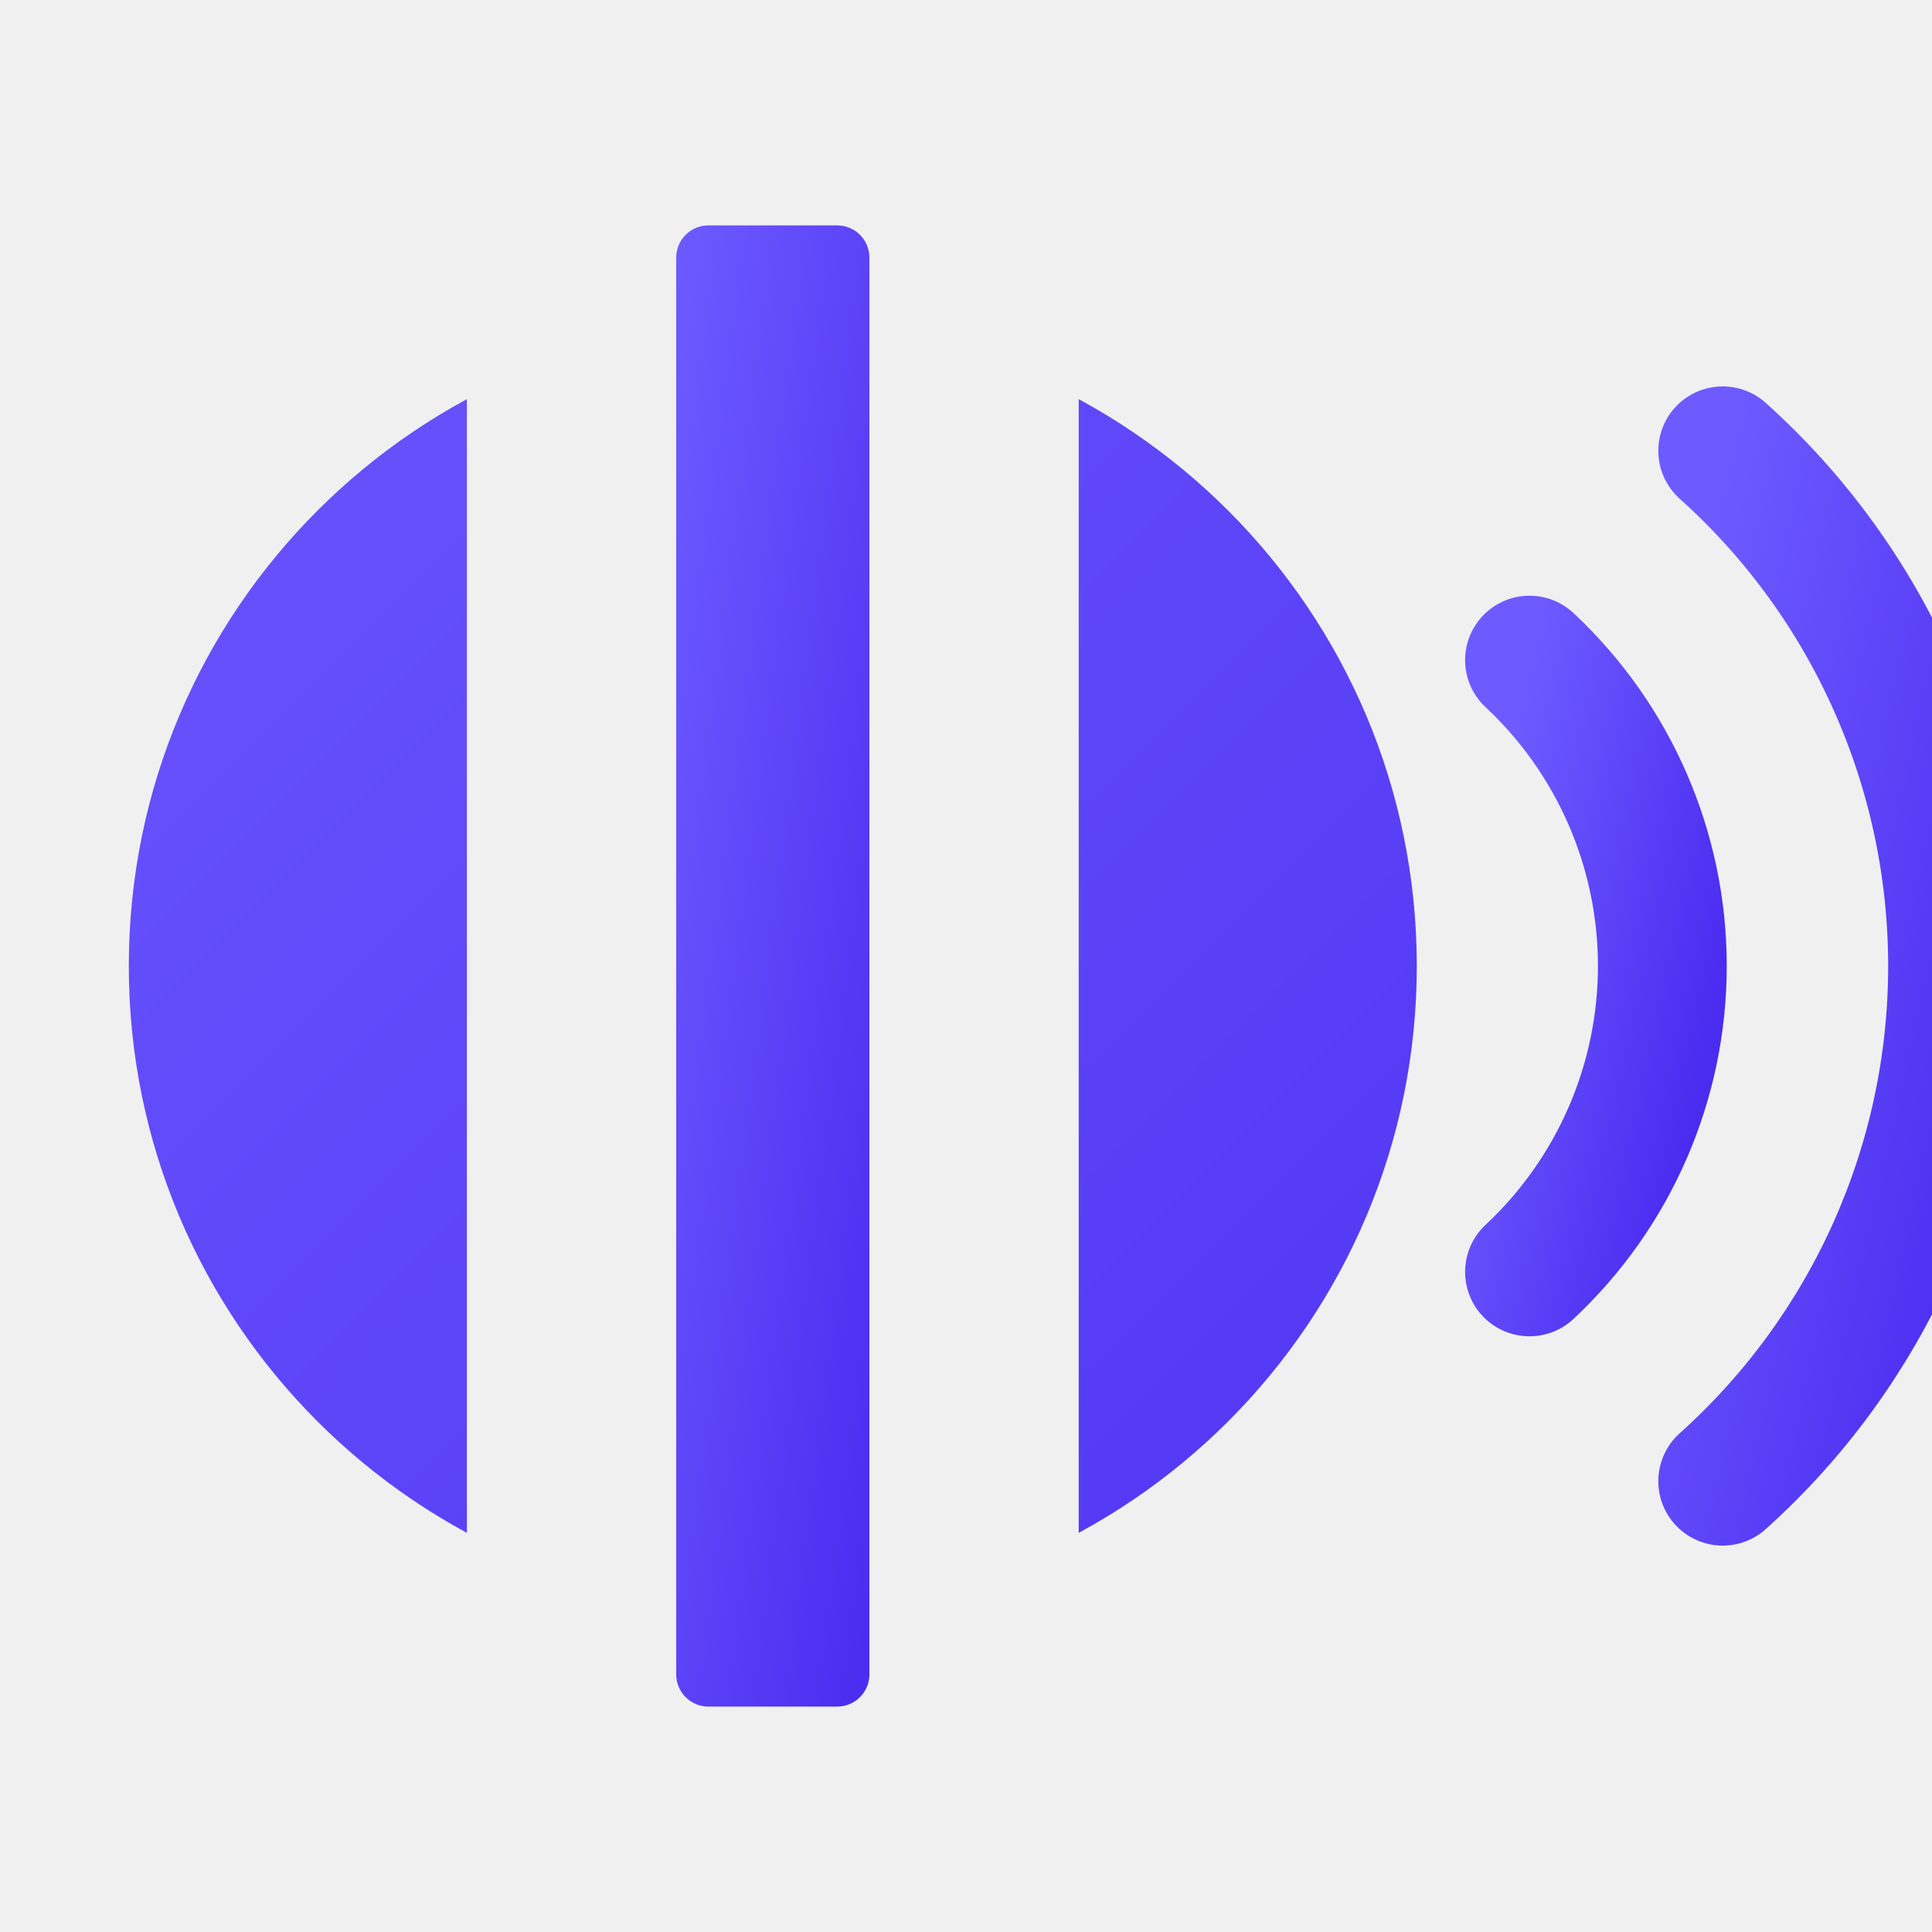
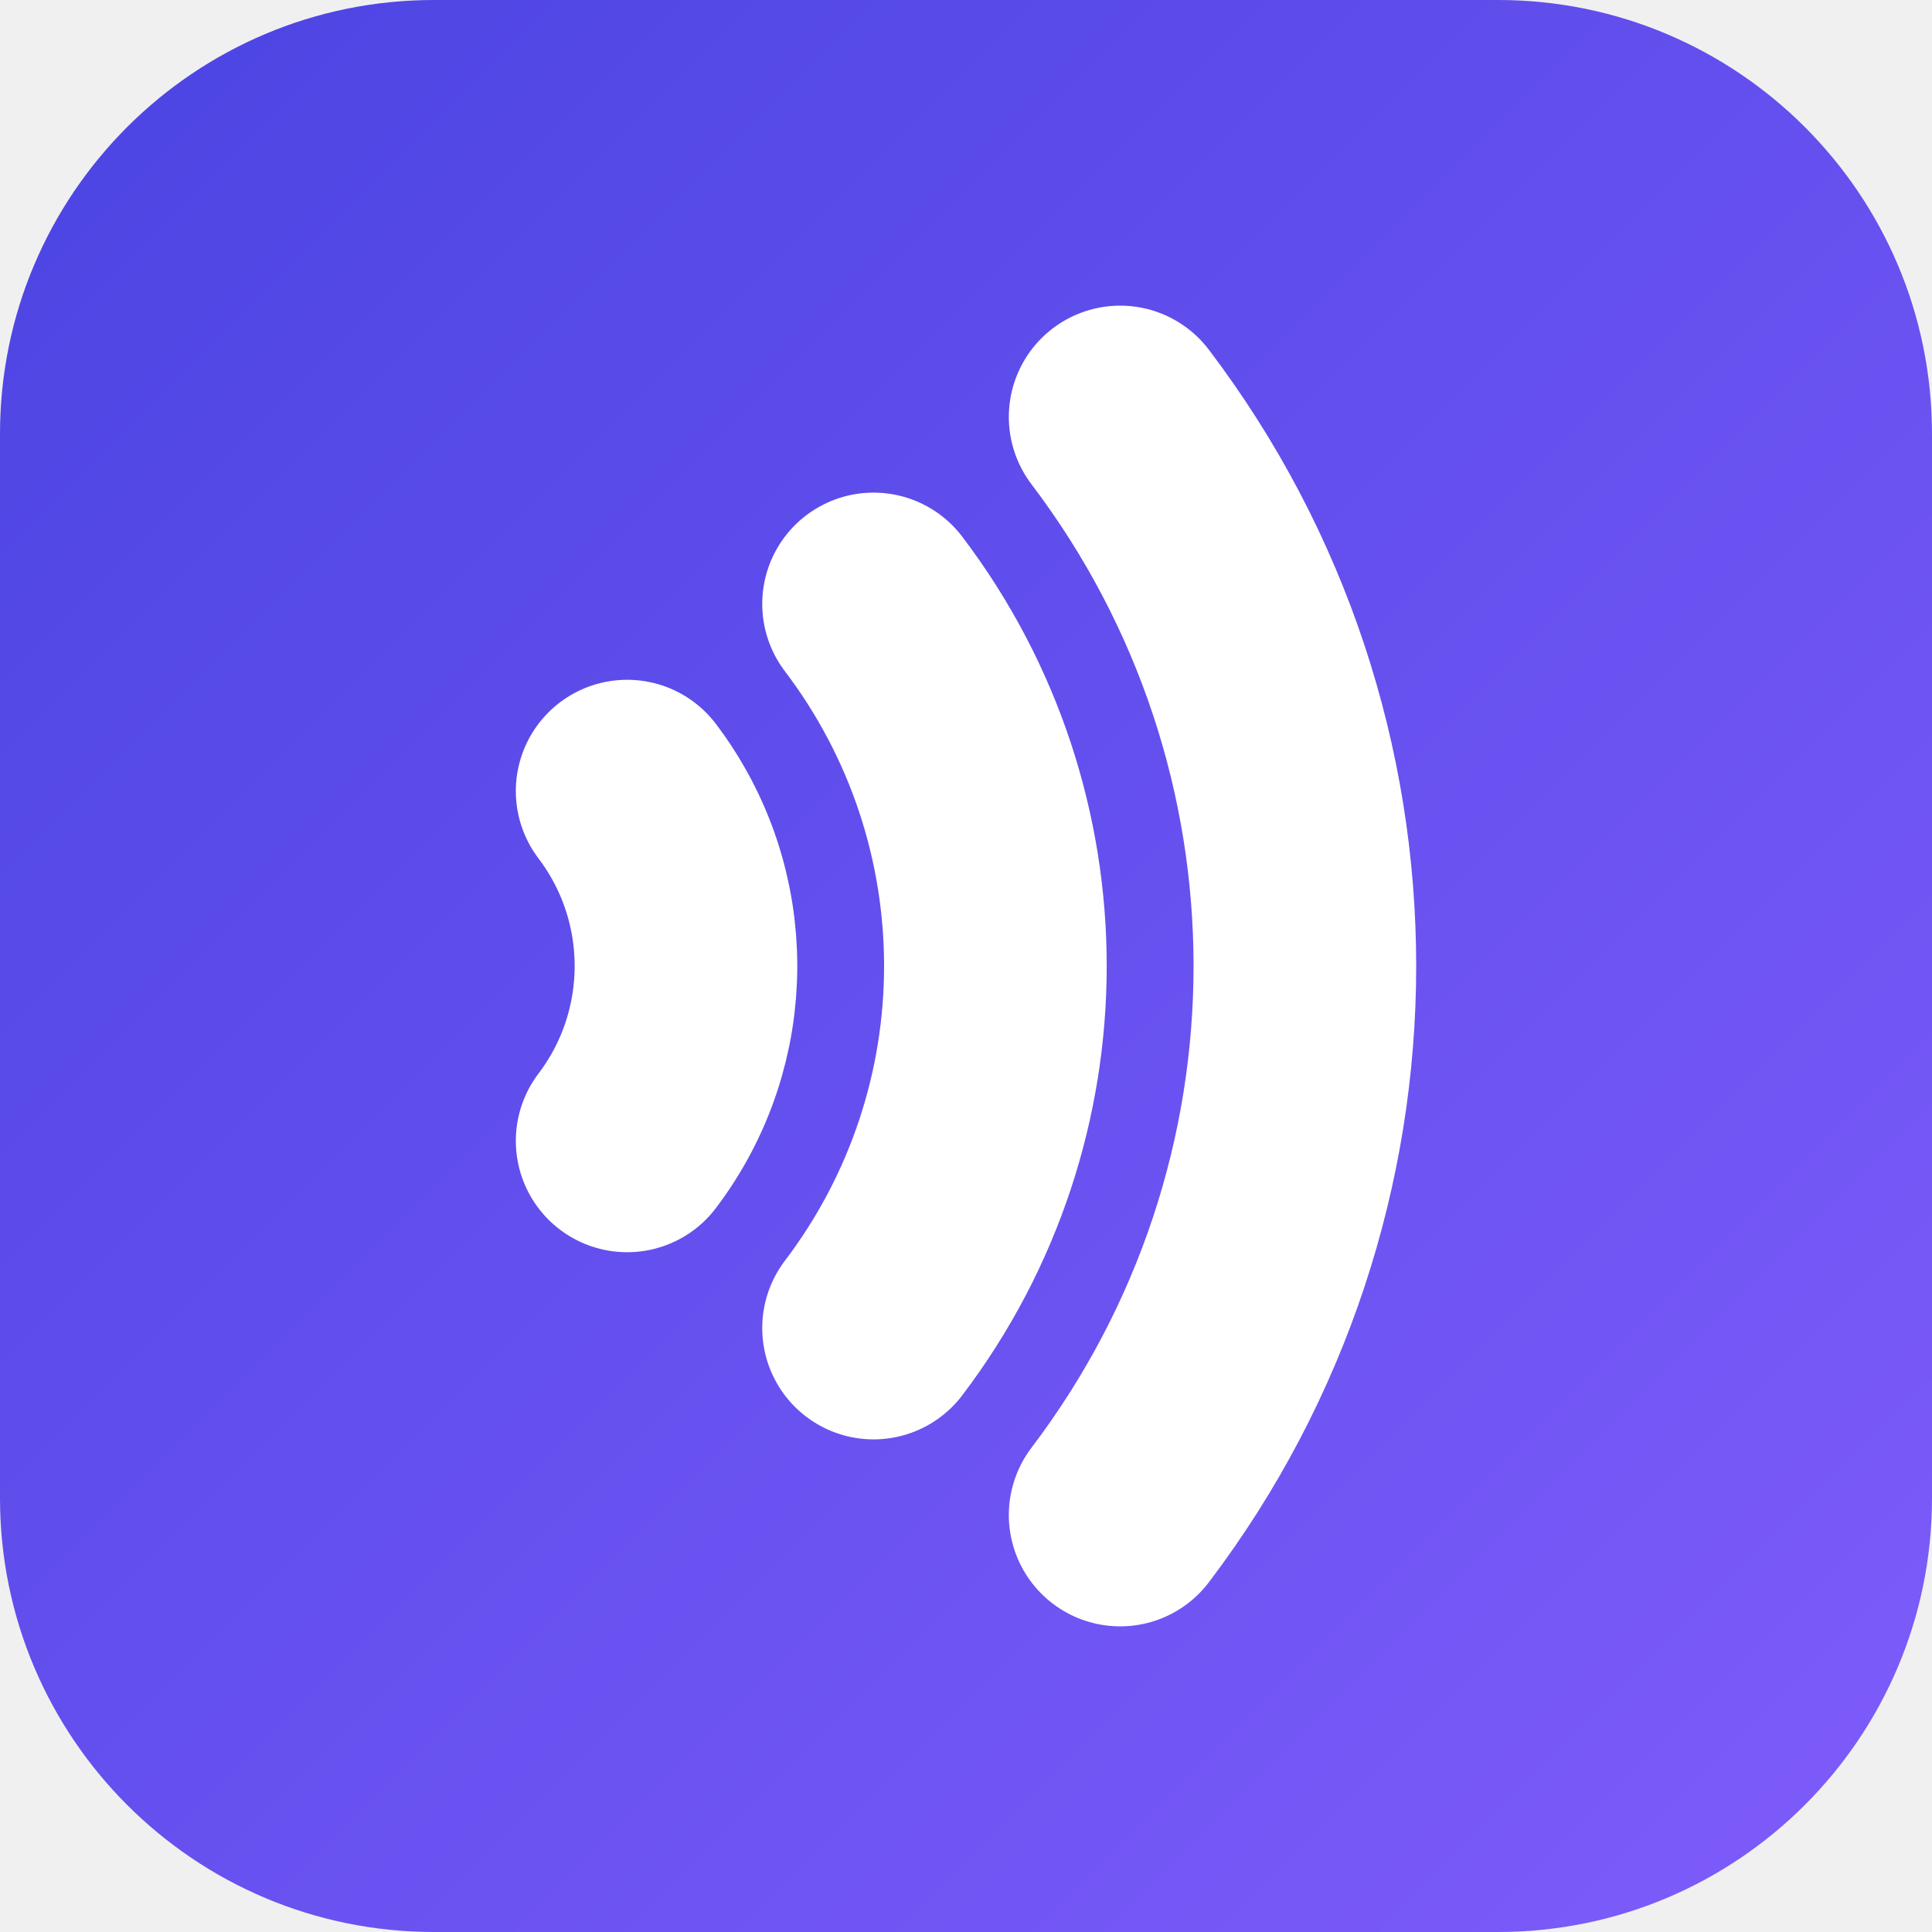
- <svg xmlns="http://www.w3.org/2000/svg" viewBox="0 0 240 240">
+ <svg xmlns="http://www.w3.org/2000/svg" viewBox="0 0 1024 1024">
  <defs>
-     <linearGradient id="g" x1="0" y1="0" x2="1" y2="1">
-       <stop offset="0" stop-color="#6D5BFF" />
-       <stop offset="1" stop-color="#4A2BF0" />
+     <linearGradient id="oxg" x1="0" y1="0" x2="1" y2="1">
+       <stop offset="0" stop-color="#4A44E2" />
+       <stop offset="1" stop-color="#7F5CFB" />
    </linearGradient>
  </defs>
-   <mask id="m4" maskUnits="userSpaceOnUse" x="0" y="0" width="240" height="240">
-     <rect width="240" height="240" fill="#000" />
-     <circle cx="96" cy="120" r="80" fill="#fff" />
-     <rect x="58" y="0" width="26" height="240" fill="#000" />
-     <rect x="108" y="0" width="26" height="240" fill="#000" />
-   </mask>
-   <rect width="240" height="240" fill="url(#g)" mask="url(#m4)" />
-   <rect x="84" y="28" width="24" height="184" rx="4" fill="url(#g)" />
-   <path d="M 190 82 A 52 52 0 0 1 190 158" stroke="url(#g)" stroke-width="16" stroke-linecap="round" fill="none" />
-   <path d="M 214 56 A 86 86 0 0 1 214 184" stroke="url(#g)" stroke-width="16" stroke-linecap="round" fill="none" />
+   <rect width="1024" height="1024" rx="230" fill="url(#oxg)" />
+   <g fill="none" stroke="#fff" stroke-width="118" stroke-linecap="round">
+     <path d="M 332.4 419.3 A 153.4 153.4 0 0 1 332.4 604.7" />
+     <path d="M 463.0 320.1 A 317.4 317.4 0 0 1 463.0 703.9" />
+     <path d="M 593.7 221.0 A 481.4 481.4 0 0 1 593.7 803.0" />
+   </g>
</svg>
